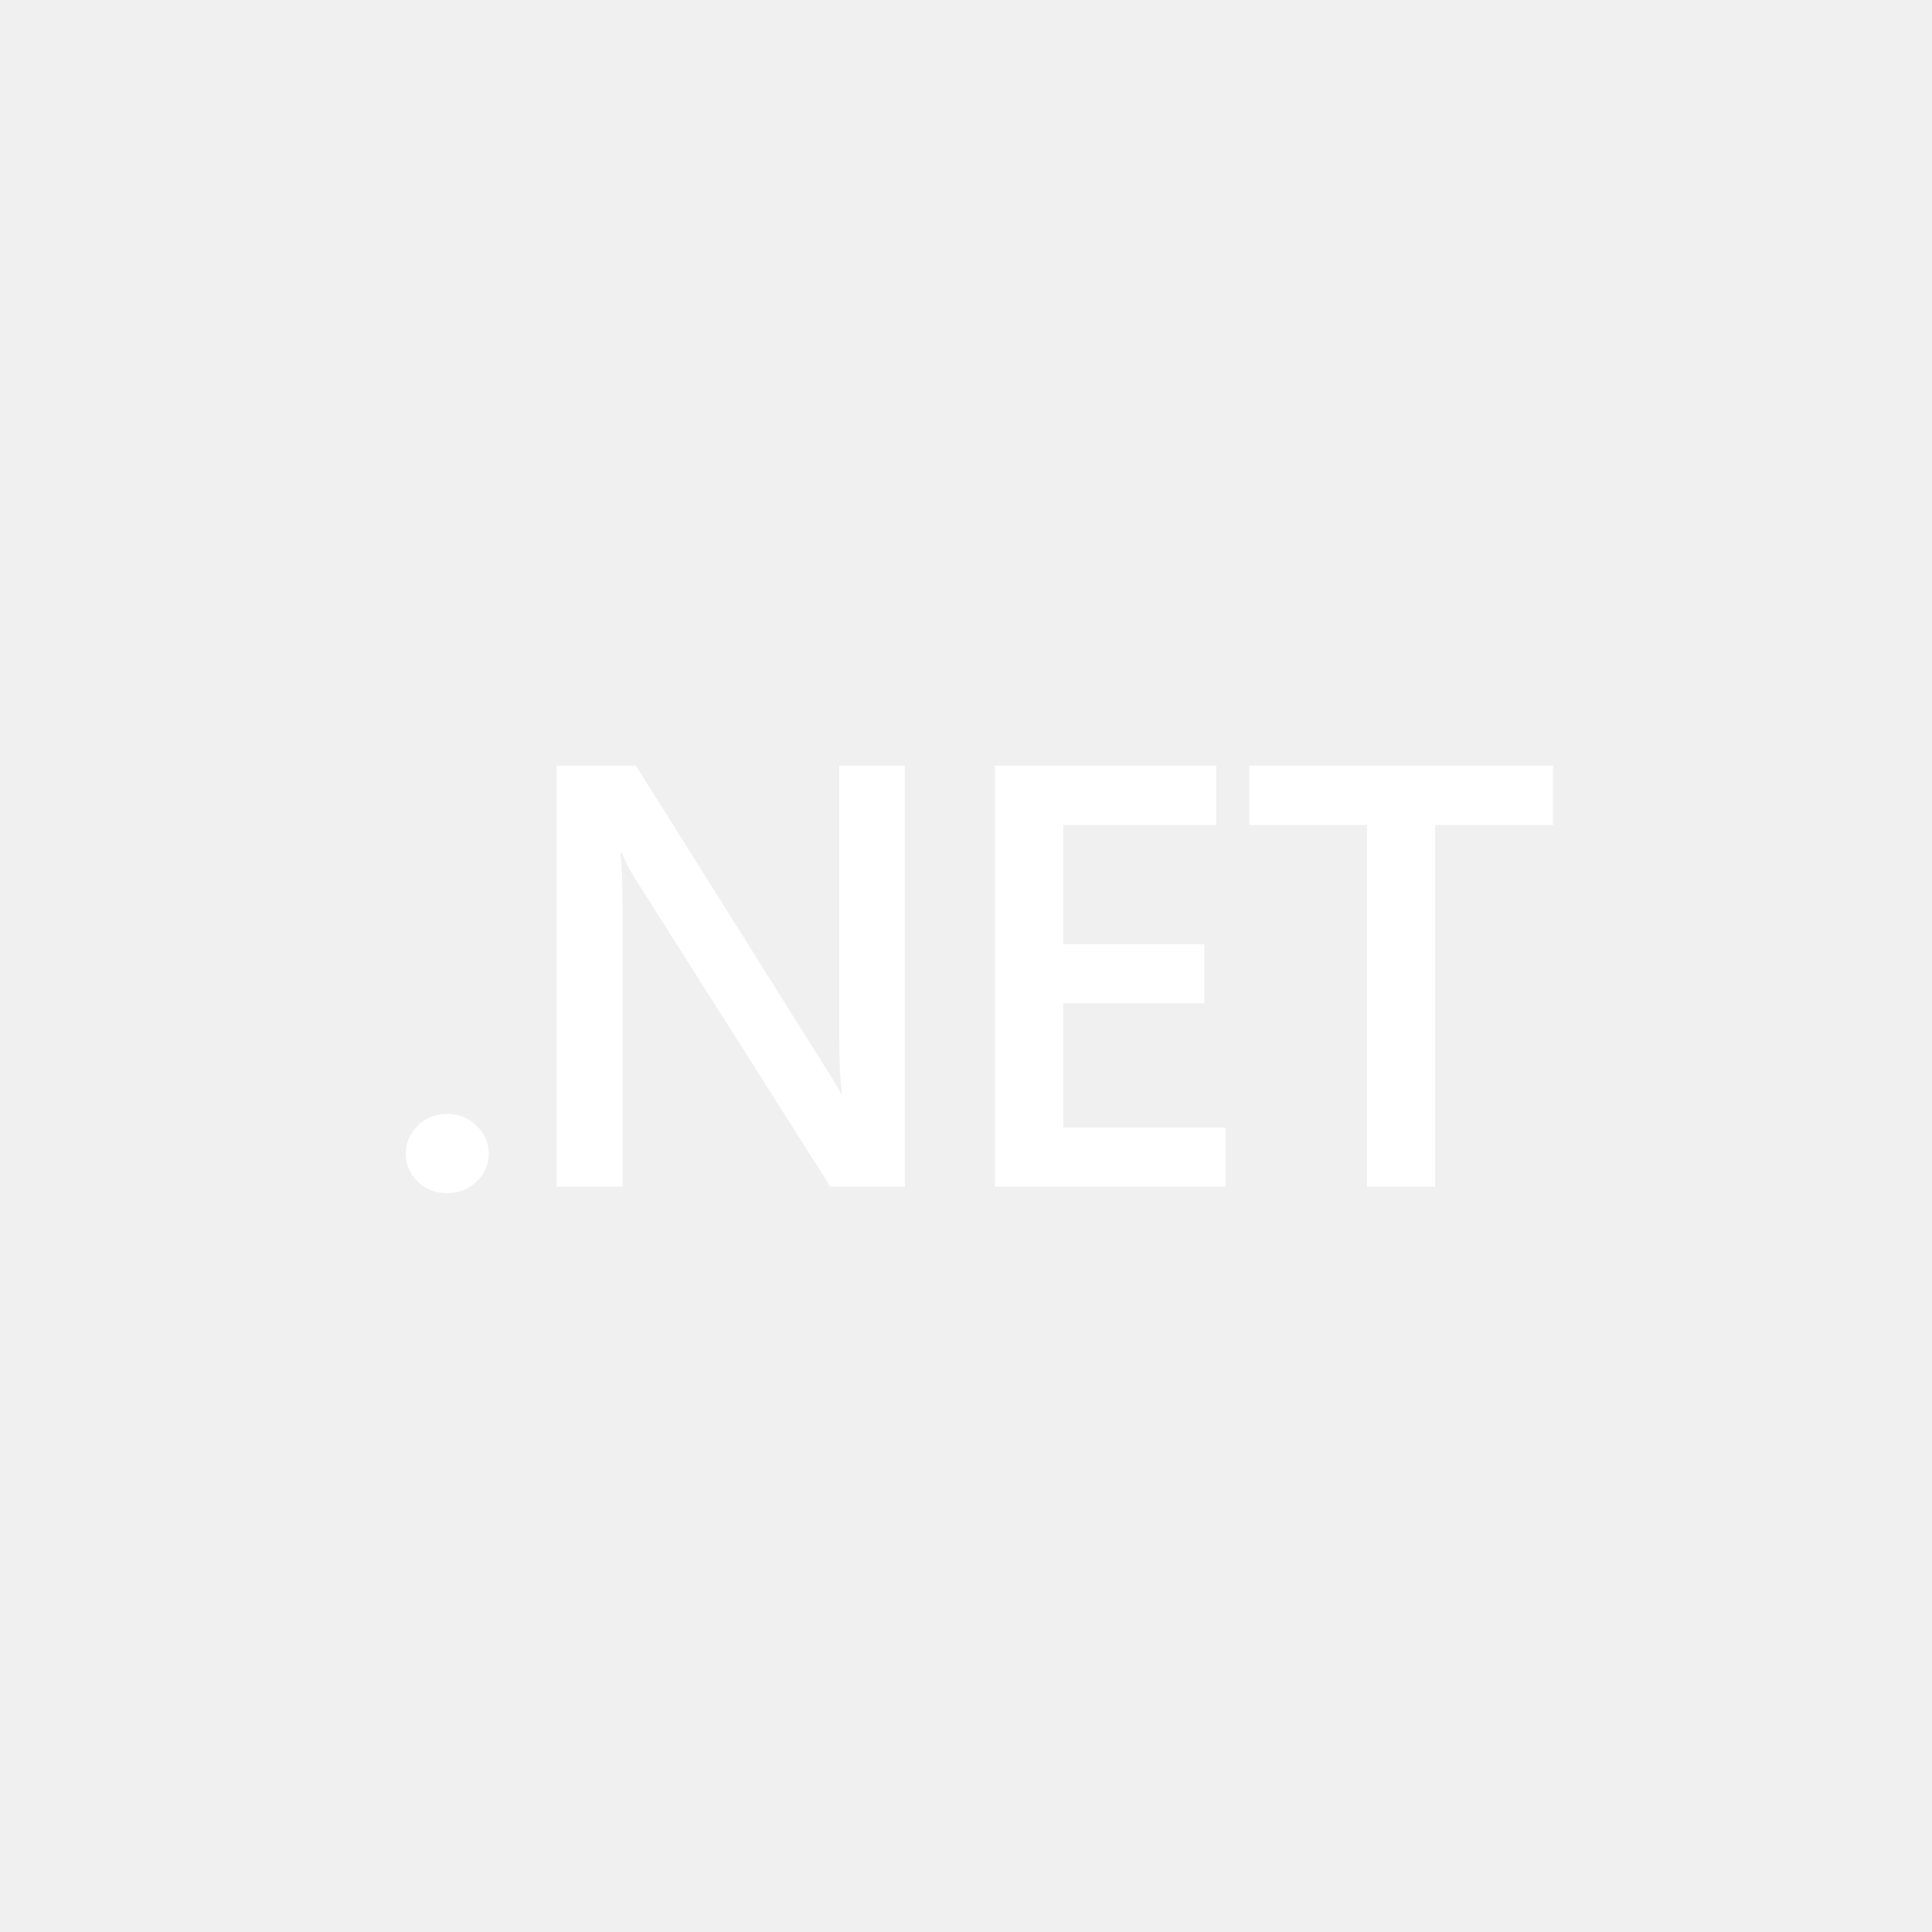
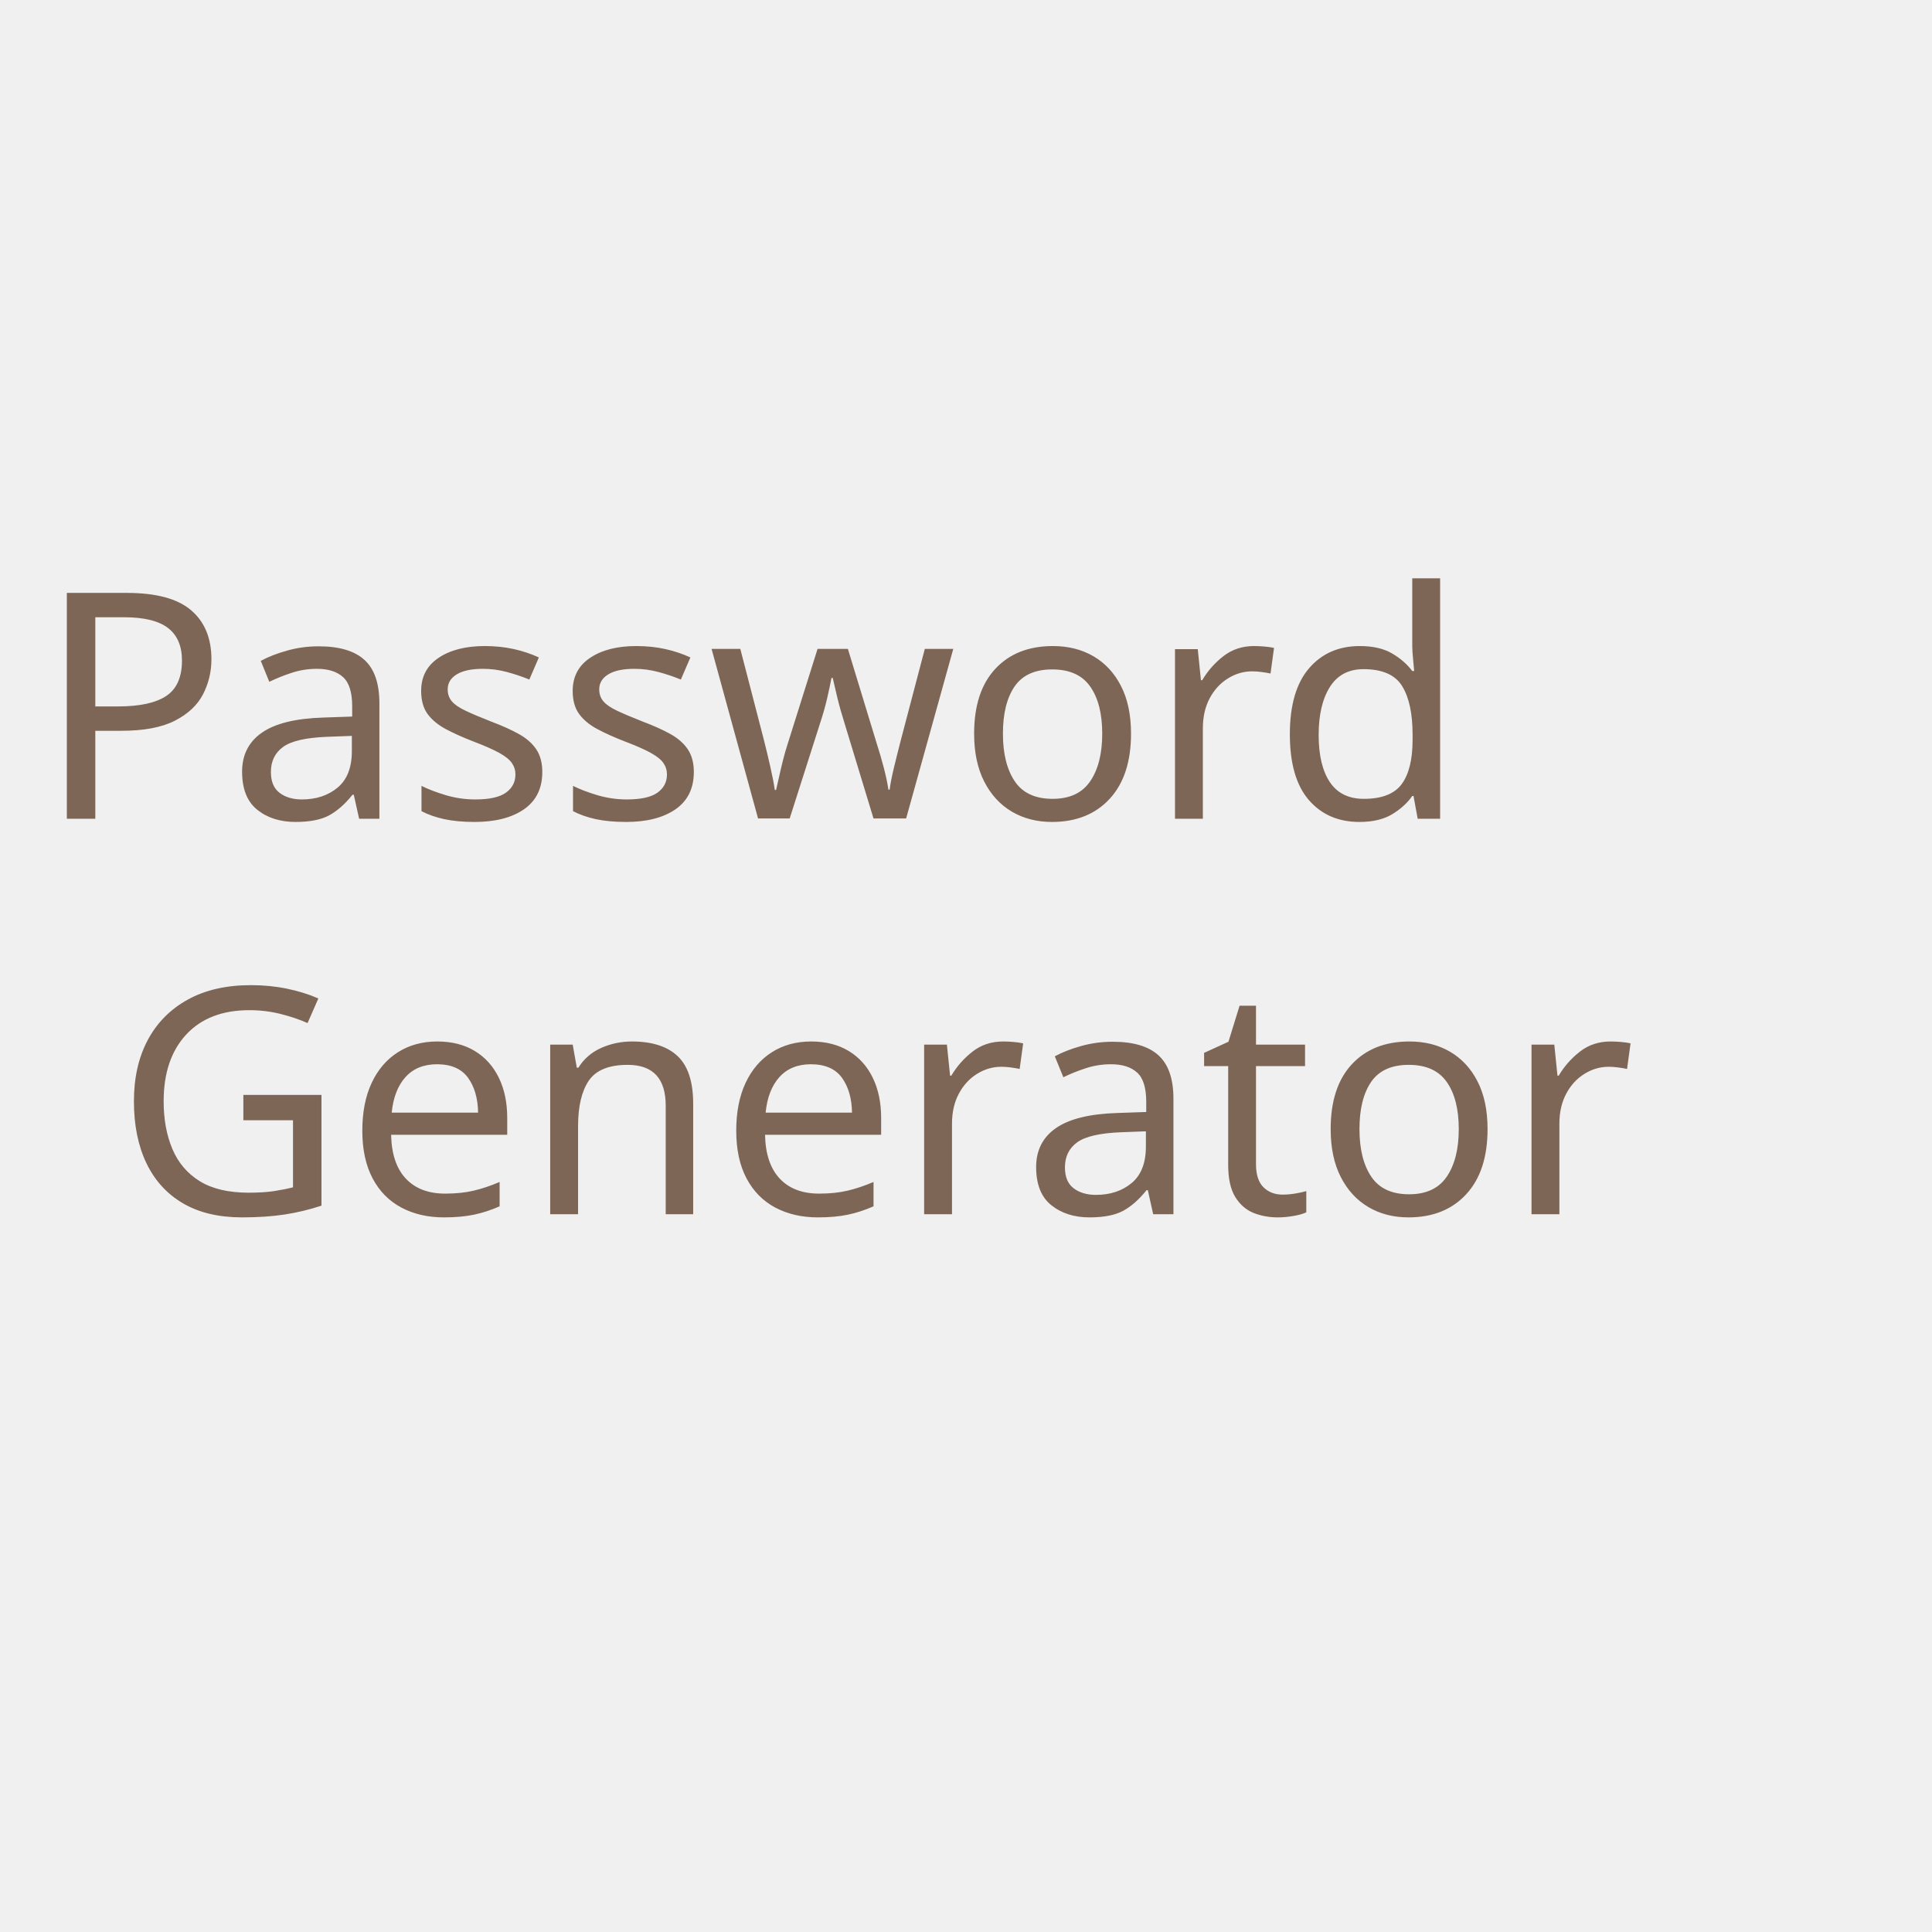
- <svg xmlns="http://www.w3.org/2000/svg" width="456" height="456" viewBox="0 0 456 456" version="1.1" xml:space="preserve" style="fill-rule:evenodd;clip-rule:evenodd;stroke-linejoin:round;stroke-miterlimit:2;">
-   <path d="m 105.5,281.609 c -2.703,0 -5.001,-0.9 -6.893,-2.702 -1.892,-1.848 -2.838,-4.042 -2.838,-6.582 0,-2.587 0.946,-4.804 2.838,-6.652 1.892,-1.848 4.19,-2.772 6.893,-2.772 2.748,0 5.068,0.924 6.96,2.772 1.937,1.848 2.906,4.064 2.906,6.652 0,2.54 -0.968,4.734 -2.906,6.582 -1.892,1.802 -4.212,2.702 -6.96,2.702 z" style="fill:#ffffff;fill-rule:nonzero;stroke-width:0.838" />
-   <path d="M 213.561,280.084 H 195.99 L 149.7,207.054 c -1.171,-1.848 -2.14,-3.765 -2.906,-5.751 h -0.406 c 0.361,2.125 0.541,6.675 0.541,13.65 v 65.132 h -15.543 v -99.36 h 18.719 l 44.737,71.298 c 1.892,2.957 3.109,4.989 3.649,6.098 h 0.27 c -0.45,-2.632 -0.676,-7.09 -0.676,-13.373 v -64.023 h 15.476 z" style="fill:#ffffff;fill-rule:nonzero;stroke-width:0.838" />
-   <path d="m 289.251,280.084 h -54.401 v -99.36 h 52.238 v 13.997 h -36.154 v 28.131 h 33.316 v 13.927 h -33.316 v 29.378 h 38.316 z" style="fill:#ffffff;fill-rule:nonzero;stroke-width:0.838" />
-   <path d="M 366.565,194.721 H 338.722 v 85.363 h -16.084 v -85.363 h -27.775 v -13.997 h 71.701 z" style="fill:#ffffff;fill-rule:nonzero;stroke-width:0.838" />
+ <svg xmlns="http://www.w3.org/2000/svg" width="456" height="456" viewBox="0 0 456 456" version="1.1" xml:space="preserve" style="fill-rule:evenodd;clip-rule:evenodd;stroke-linejoin:round;stroke-miterlimit:2;" id="svg4">
+   <defs id="defs4" />
+   <text xml:space="preserve" style="font-size:74.667px;font-family:'Gill Sans MT';-inkscape-font-specification:'Gill Sans MT';text-align:center;writing-mode:lr-tb;direction:ltr;text-anchor:middle;fill:#7d6656;stroke-width:0.838;fill-opacity:1" x="235.628" y="193.249" id="text4">
+     <tspan id="tspan4" x="235.628" y="193.249" style="font-size:74.667px;fill:#7d6656;fill-opacity:1">Password </tspan>
+     <tspan x="235.628" y="286.582" id="tspan5" style="font-size:74.667px;fill:#7d6656;fill-opacity:1">Generator</tspan>
+   </text>
</svg>
